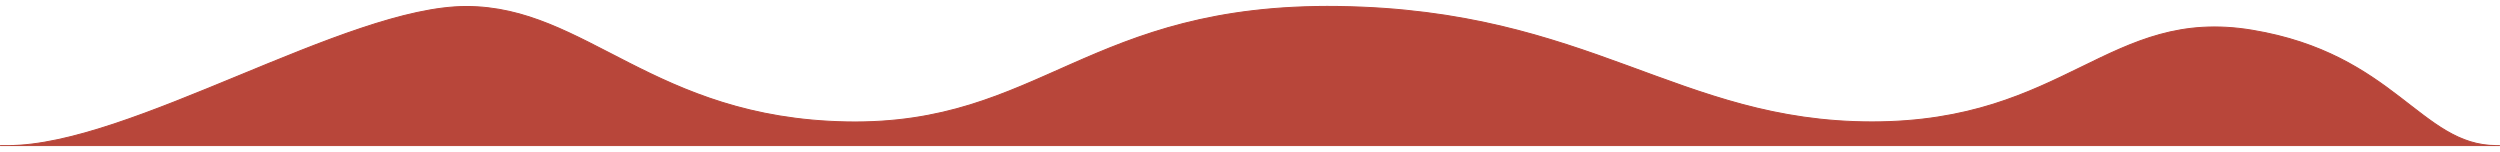
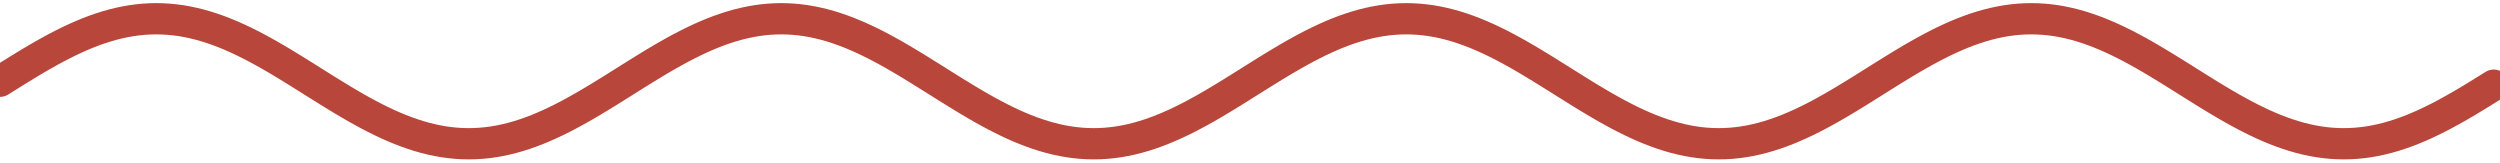
- <svg xmlns="http://www.w3.org/2000/svg" width="2480" height="150" viewBox="0 0 2480 140" fill="none">
-   <path d="M8 139.423C129 139.424 343.5 1.423 462.5 1.423C581.5 1.423 647.999 112.422 839.999 115.922C1032 119.422 1079 -2.077 1328 1.423C1577 4.923 1665 115.922 1857 115.922C2049 115.922 2092.5 1.422 2234 24.922C2375.5 48.422 2401.5 139.423 2476.5 139.423C2551.5 139.423 1242.25 139.423 1242.25 139.423C1242.25 139.423 -113 139.423 8 139.423Z" fill="#B8463A" stroke="#B8463A" />
+ <svg xmlns="http://www.w3.org/2000/svg" width="400" height="26" viewBox="0 0 400 26" fill="none">
+   <path d="M0 13L1 12.372L2 11.747L3 11.126L4 10.513L5 9.91L6 9.319L7 8.742L8 8.182L9 7.642L10 7.122L11 6.626L12 6.155L13 5.71L14 5.295L15 4.91L16 4.557L17 4.237L18 3.952L19 3.702L20 3.489L21 3.314L22 3.177L23 3.079L24 3.02L25 3L26 3.02L27 3.079L28 3.177L29 3.314L30 3.489L31 3.702L32 3.952L33 4.237L34 4.557L35 4.91L36 5.295L37 5.71L38 6.155L39 6.626L40 7.122L41 7.642L42 8.182L43 8.742L44 9.319L45 9.91L46 10.513L47 11.126L48 11.747L49 12.372L50 13L51 13.628L52 14.253L53 14.874L54 15.487L55 16.09L56 16.681L57 17.258L58 17.817L59 18.358L60 18.878L61 19.374L62 19.846L63 20.29L64 20.705L65 21.09L66 21.443L67 21.763L68 22.048L69 22.298L70 22.511L71 22.686L72 22.823L73 22.921L74 22.98L75 23L76 22.98L77 22.921L78 22.823L79 22.686L80 22.511L81 22.298L82 22.048L83 21.763L84 21.443L85 21.09L86 20.705L87 20.29L88 19.846L89 19.374L90 18.878L91 18.358L92 17.817L93 17.258L94 16.681L95 16.09L96 15.487L97 14.874L98 14.253L99 13.628L100 13L101 12.372L102 11.747L103 11.126L104 10.513L105 9.91L106 9.319L107 8.742L108 8.182L109 7.642L110 7.122L111 6.626L112 6.155L113 5.71L114 5.295L115 4.91L116 4.557L117 4.237L118 3.952L119 3.702L120 3.489L121 3.314L122 3.177L123 3.079L124 3.02L125 3L126 3.02L127 3.079L128 3.177L129 3.314L130 3.489L131 3.702L132 3.952L133 4.237L134 4.557L135 4.91L136 5.295L137 5.71L138 6.155L139 6.626L140 7.122L141 7.642L142 8.182L143 8.742L144 9.319L145 9.91L146 10.513L147 11.126L148 11.747L149 12.372L150 13L151 13.628L152 14.253L153 14.874L154 15.487L155 16.09L156 16.681L157 17.258L158 17.817L159 18.358L160 18.878L161 19.374L162 19.846L163 20.29L164 20.705L165 21.09L166 21.443L167 21.763L168 22.048L169 22.298L170 22.511L171 22.686L172 22.823L173 22.921L174 22.98L175 23L176 22.98L177 22.921L178 22.823L179 22.686L180 22.511L181 22.298L182 22.048L183 21.763L184 21.443L185 21.09L186 20.705L187 20.29L188 19.846L189 19.374L190 18.878L191 18.358L192 17.817L193 17.258L194 16.681L195 16.09L196 15.487L197 14.874L198 14.253L199 13.628L200 13L201 12.372L202 11.747L203 11.126L204 10.513L205 9.91L206 9.319L207 8.742L208 8.182L209 7.642L210 7.122L211 6.626L212 6.155L213 5.71L214 5.295L215 4.91L216 4.557L217 4.237L218 3.952L219 3.702L220 3.489L221 3.314L222 3.177L223 3.079L224 3.02L225 3L226 3.02L227 3.079L228 3.177L229 3.314L230 3.489L231 3.702L232 3.952L233 4.237L234 4.557L235 4.91L236 5.295L237 5.71L238 6.155L239 6.626L240 7.122L241 7.642L242 8.182L243 8.742L244 9.319L245 9.91L246 10.513L247 11.126L248 11.747L249 12.372L250 13L251 13.628L252 14.253L253 14.874L254 15.487L255 16.09L256 16.681L257 17.258L258 17.817L259 18.358L260 18.878L261 19.374L262 19.846L263 20.29L264 20.705L265 21.09L266 21.443L267 21.763L268 22.048L269 22.298L270 22.511L271 22.686L272 22.823L273 22.921L274 22.98L275 23L276 22.98L277 22.921L278 22.823L279 22.686L280 22.511L281 22.298L282 22.048L283 21.763L284 21.443L285 21.09L286 20.705L287 20.29L288 19.846L289 19.374L290 18.878L291 18.358L292 17.817L293 17.258L294 16.681L295 16.09L296 15.487L297 14.874L298 14.253L299 13.628L300 13L301 12.372L302 11.747L303 11.126L304 10.513L305 9.91L306 9.319L307 8.742L308 8.182L309 7.642L310 7.122L311 6.626L312 6.155L313 5.71L314 5.295L315 4.91L316 4.557L317 4.237L318 3.952L319 3.702L320 3.489L321 3.314L322 3.177L323 3.079L324 3.02L325 3L326 3.02L327 3.079L328 3.177L329 3.314L330 3.489L331 3.702L332 3.952L333 4.237L334 4.557L335 4.91L336 5.295L337 5.71L338 6.155L339 6.626L340 7.122L341 7.642L342 8.182L343 8.742L344 9.319L345 9.91L346 10.513L347 11.126L348 11.747L349 12.372L350 13L351 13.628L352 14.253L353 14.874L354 15.487L355 16.09L356 16.681L357 17.258L358 17.817L359 18.358L360 18.878L361 19.374L362 19.846L363 20.29L364 20.705L365 21.09L366 21.443L367 21.763L368 22.048L369 22.298L370 22.511L371 22.686L372 22.823L373 22.921L374 22.98L375 23L376 22.98L377 22.921L378 22.823L379 22.686L380 22.511L381 22.298L382 22.048L383 21.763L384 21.443L385 21.09L386 20.705L387 20.29L388 19.846L389 19.374L390 18.878L391 18.358L392 17.817L393 17.258L394 16.681L395 16.09L396 15.487L397 14.874L398 14.253L399 13.628" stroke="#B8463A" stroke-width="5" stroke-miterlimit="10" stroke-linecap="round" stroke-linejoin="round" />
</svg>
